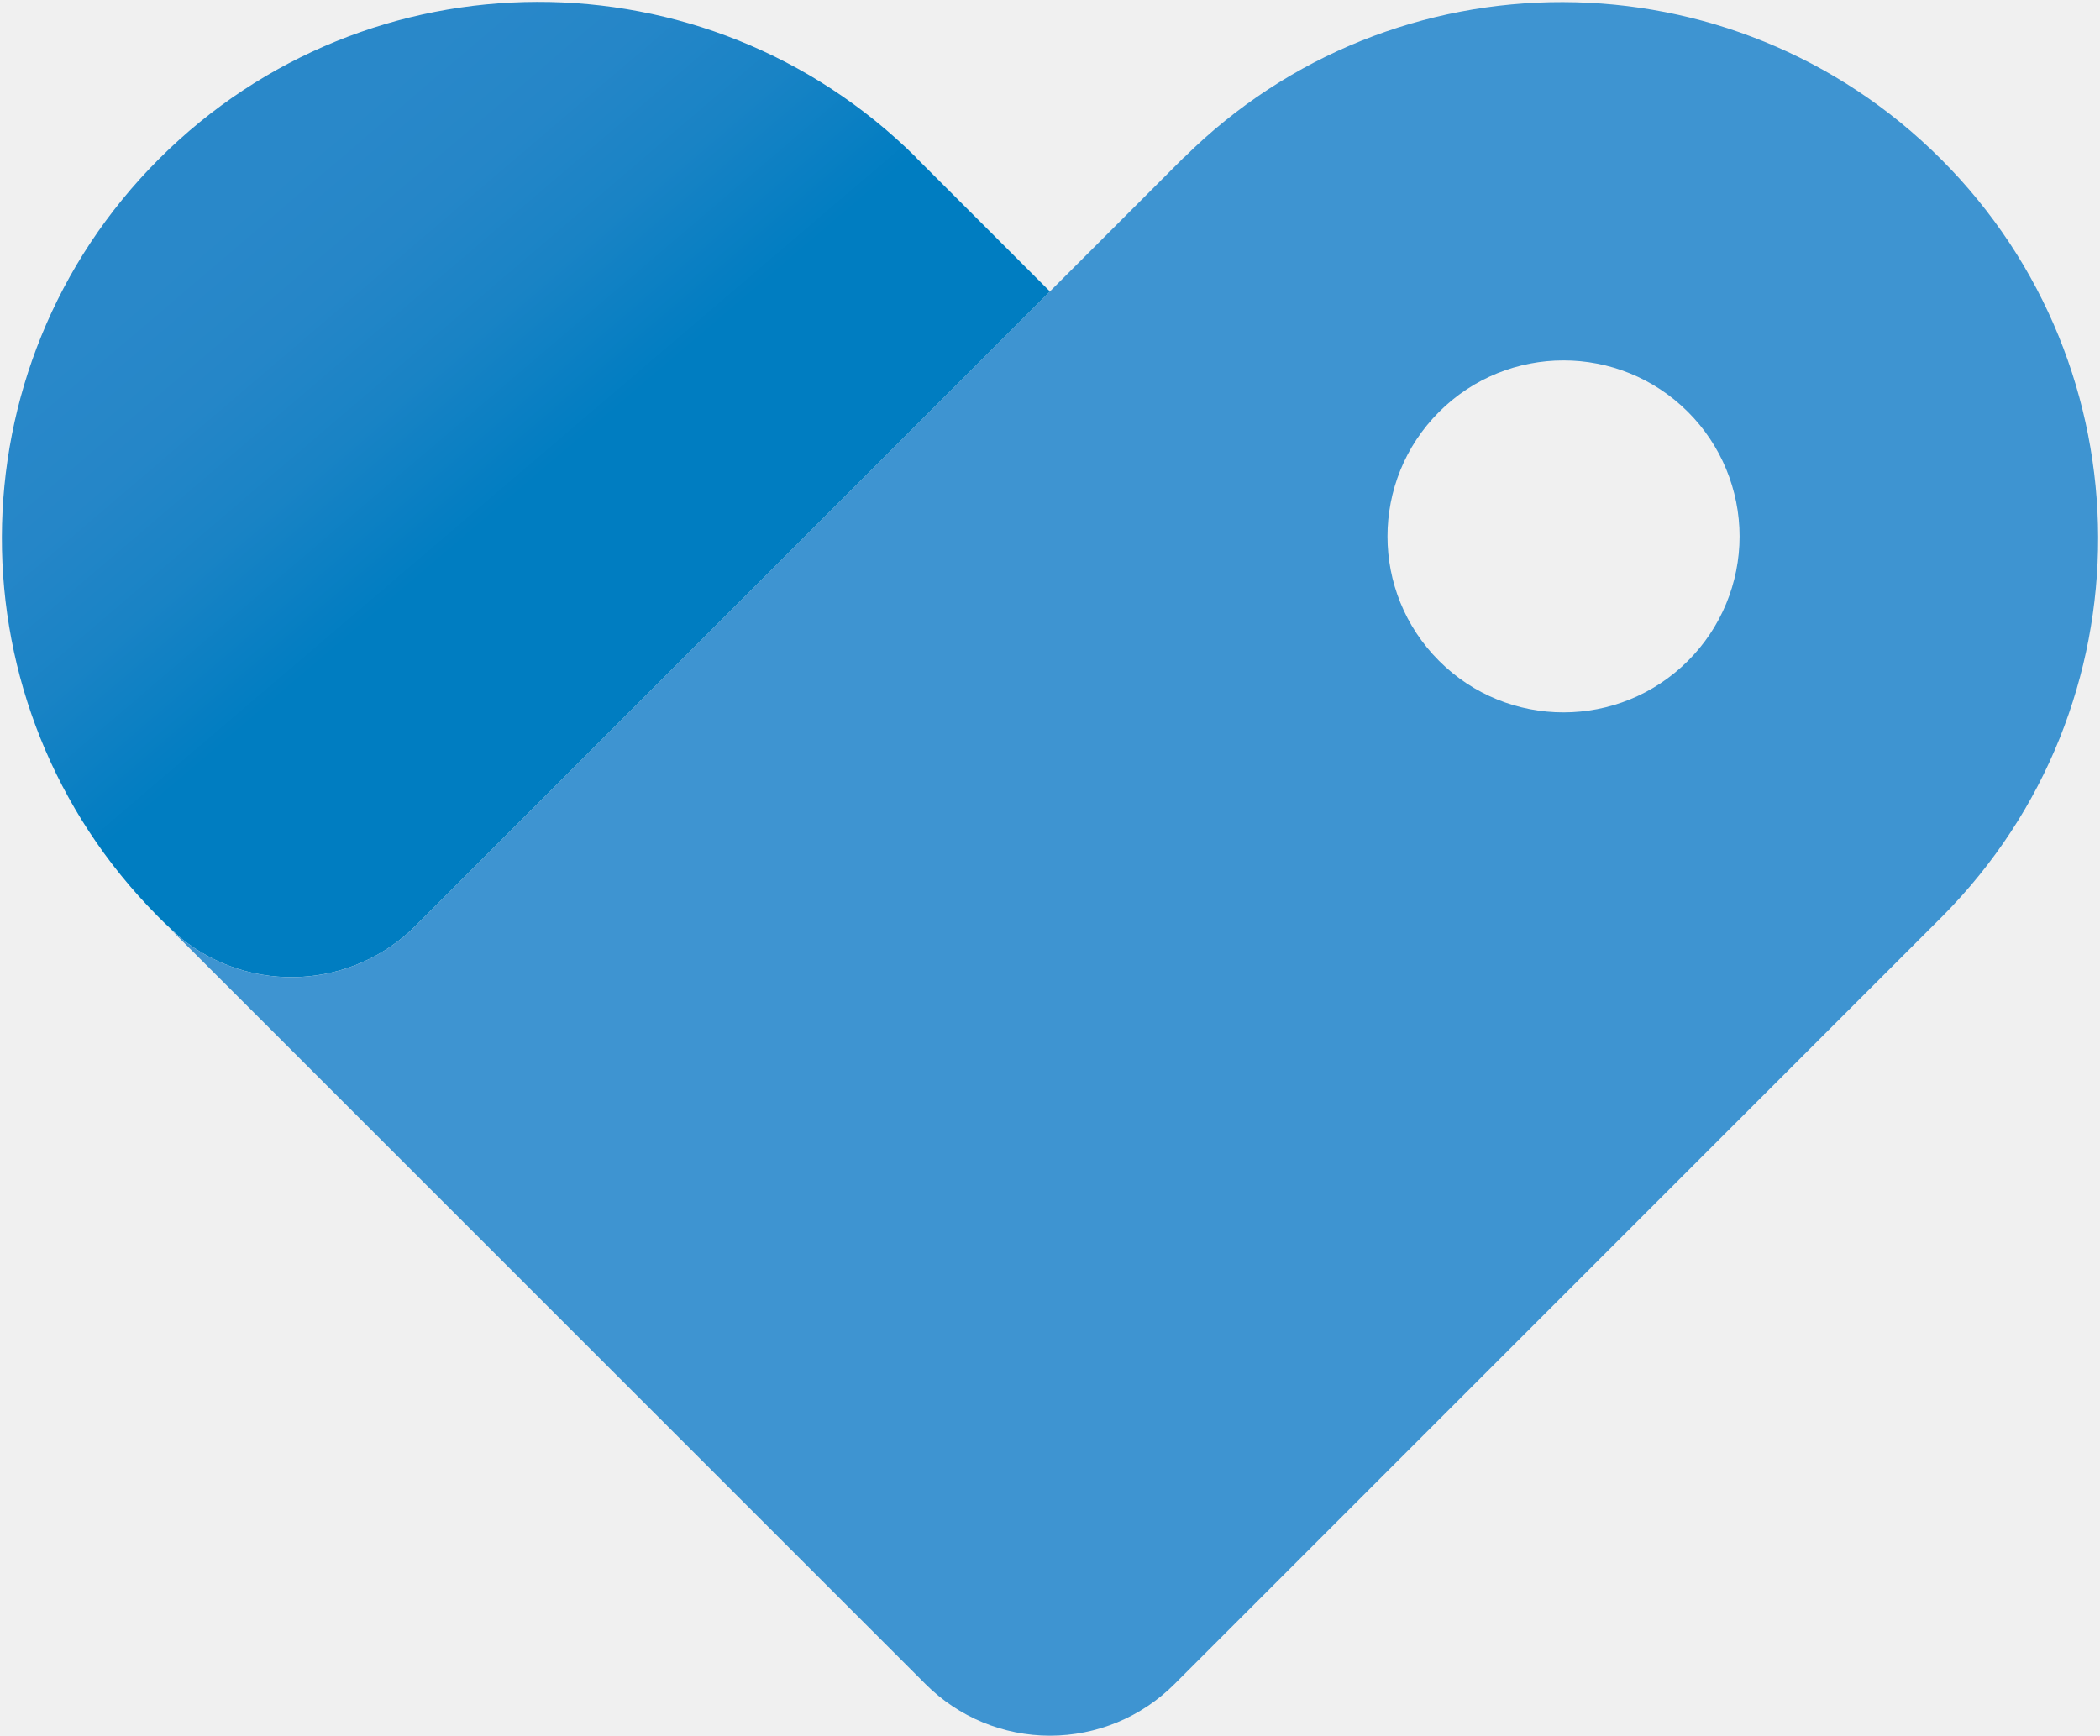
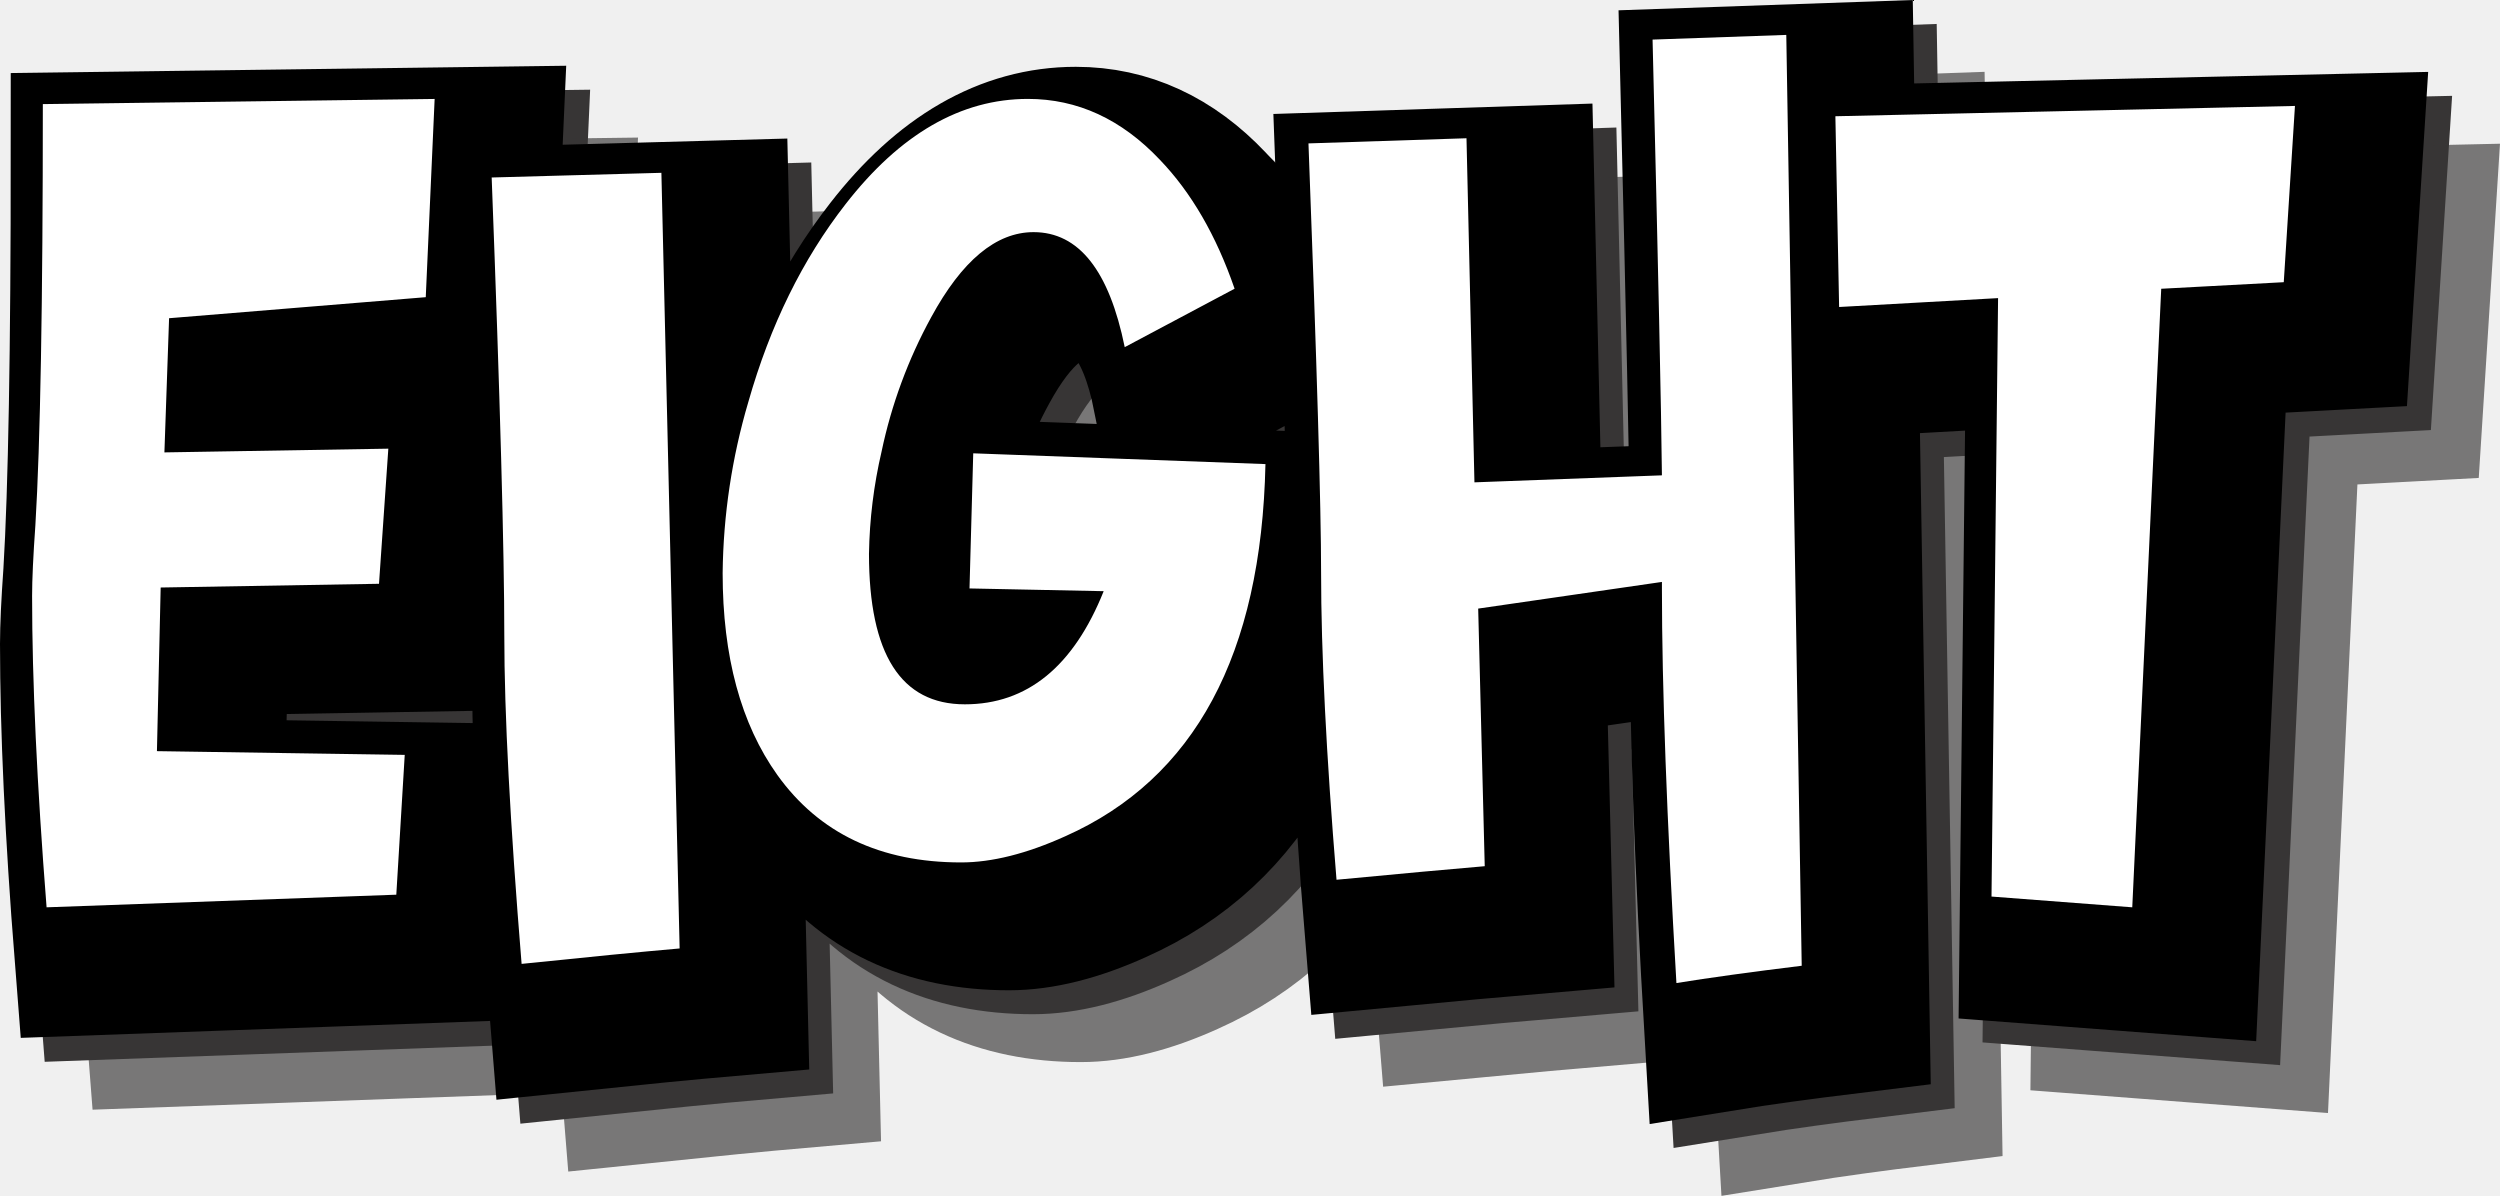
- <svg xmlns="http://www.w3.org/2000/svg" width="99.21" height="82.012">
-   <defs>
-     <linearGradient id="a" x1=".156" y1=".154" x2=".641" y2=".692" gradientUnits="objectBoundingBox">
-       <stop offset=".12" stop-color="#2988c9" />
-       <stop offset=".29" stop-color="#2586c8" />
-       <stop offset=".46" stop-color="#1983c5" />
-       <stop offset=".63" stop-color="#057ec2" />
-       <stop offset=".67" stop-color="#007dc1" />
-     </linearGradient>
-   </defs>
-   <path data-name="Caminho 45" d="m43.26 7.42 6.35 6.35-29.96 29.96a8.311 8.311 0 0 1-11.1.59c-.28-.25-.55-.5-.82-.76l-.3-.3A25.343 25.343 0 0 1 43.27 7.42Z" fill="url(#a)" transform="translate(-.005 .005)" />
-   <path data-name="Caminho 46" d="m55.945 7.425-36.3 36.31a8.311 8.311 0 0 1-11.1.59 7.325 7.325 0 0 1-.66-.59l35.84 35.84a8.311 8.311 0 0 0 11.76 0l36.3-36.3a25.343 25.343 0 0 0-35.84-35.84Zm23.8 23.8a8.316 8.316 0 1 1 0-11.76 8.311 8.311 0 0 1 0 11.76Z" fill="#3e94d1" />
+ <svg xmlns="http://www.w3.org/2000/svg" width="468.905" height="224.295">
+   <path data-name="Caminho 4" d="M94.991 32.029 93.325 69.21l-48.143 3.946-.877 25.167 42-.7-1.749 25.342-40.952.7-.7 30.692 46.477.7-1.58 26.223-65.594 2.367q-2.718-34.55-2.718-58.4 0-4.56.614-13.241 1.4-23.151 1.4-79.01Zm45.951 159.335q-11.049.965-29.64 2.894-3.245-39.637-3.245-61.647 0-23.5-2.368-85.85l31.832-.877Zm109.877-90.848q-1.14 53.58-37.532 69.8-10.873 4.913-19.555 4.913-22.712 0-34.463-16.4-10.26-14.381-10.26-37.883a117.859 117.859 0 0 1 4.823-32.1q6.138-21.572 18.24-37.094 15.346-19.731 34.2-19.731 13.943 0 24.729 11.4 8.857 9.208 14.031 24.2l-20.607 10.961q-4.385-21.572-17.1-21.572-10.523 0-19.2 15.96a91.661 91.661 0 0 0-9.3 25.167 90.708 90.708 0 0 0-2.368 19.2q0 28.237 17.977 28.237 17.538 0 26.044-21.221l-25.167-.514.7-25.343Zm100.583 94.093q-14.294 1.754-23.5 3.245-2.718-46.389-2.718-73.836v-1.4l-34.463 5 1.228 48.318q-9.3.789-27.8 2.543-2.894-35.252-2.894-57.7 0-18.152-2.368-80.413l29.64-.965 1.491 64.538 35.164-1.315q-.175-17.8-1.754-81.729l25.08-.877Zm92.514-161.27-2.1 33.06-22.984 1.232-5.432 116.016-26.4-2.017 1.232-112.245-29.815 1.666-.7-35.778Z" stroke="#373535" stroke-width="30" />
+   <path data-name="Caminho 3" d="m103.971 41.008-1.666 37.181-48.143 3.946-.877 25.167 42-.7-1.749 25.342-40.952.7-.7 30.692 46.477.7-1.58 26.223-65.594 2.367q-2.718-34.55-2.718-58.4 0-4.56.614-13.241 1.4-23.151 1.4-79.01Zm45.951 159.335q-11.049.965-29.64 2.894-3.245-39.637-3.245-61.647 0-23.5-2.368-85.85l31.832-.877Zm109.877-90.848q-1.14 53.58-37.532 69.8-10.873 4.913-19.555 4.913-22.712 0-34.463-16.4-10.26-14.381-10.26-37.883a117.859 117.859 0 0 1 4.823-32.1q6.138-21.572 18.24-37.094Q196.398 41 215.252 41q13.943 0 24.729 11.4 8.857 9.208 14.031 24.2l-20.607 10.961q-4.385-21.572-17.1-21.572-10.523 0-19.2 15.96a91.661 91.661 0 0 0-9.3 25.167 90.708 90.708 0 0 0-2.368 19.2q0 28.237 17.977 28.237 17.538 0 26.044-21.221l-25.167-.514.7-25.343Zm100.583 94.093q-14.294 1.754-23.5 3.245-2.718-46.389-2.718-73.836v-1.4l-34.463 5 1.228 48.318q-9.3.789-27.8 2.543-2.894-35.252-2.894-57.7 0-18.152-2.368-80.413l29.64-.965 1.491 64.538 35.164-1.315q-.175-17.8-1.754-81.729l25.08-.877Zm92.514-161.27-2.1 33.06-22.984 1.232-5.432 116.016-26.4-2.017 1.232-112.245-29.815 1.666-.7-35.778Z" stroke="#373535" stroke-width="30" opacity=".65" />
+   <path data-name="Caminho 2" d="M90.502 27.539 88.836 64.72l-48.143 3.946-.877 25.167 42-.7-1.749 25.342-40.952.7-.7 30.692 46.477.7-1.58 26.223-65.594 2.367Q15 144.607 15 120.757q0-4.56.614-13.241 1.4-23.151 1.4-79.01Zm45.951 159.335q-11.049.965-29.64 2.894-3.245-39.637-3.245-61.647 0-23.5-2.368-85.85l31.832-.877ZM246.33 96.026q-1.14 53.58-37.532 69.8-10.873 4.913-19.555 4.913-22.712 0-34.463-16.4-10.26-14.381-10.26-37.883a117.859 117.859 0 0 1 4.823-32.1q6.138-21.572 18.24-37.094 15.346-19.731 34.2-19.731 13.943 0 24.729 11.4 8.857 9.208 14.031 24.2l-20.607 10.961q-4.385-21.572-17.1-21.572-10.523 0-19.2 15.96a91.661 91.661 0 0 0-9.3 25.167 90.708 90.708 0 0 0-2.368 19.2q0 28.237 17.977 28.237 17.538 0 26.044-21.221l-25.167-.514.7-25.343Zm100.583 94.093q-14.294 1.754-23.5 3.245-2.718-46.389-2.718-73.836v-1.4l-34.463 5 1.228 48.318q-9.3.789-27.8 2.543-2.894-35.252-2.894-57.7 0-18.152-2.368-80.413l29.64-.965 1.491 64.538 35.164-1.315q-.175-17.8-1.754-81.729l25.08-.877Zm92.514-161.27-2.1 33.06-22.984 1.232-5.432 116.016-26.4-2.017 1.232-112.245-29.815 1.666-.7-35.778Z" stroke="#000" stroke-width="30" />
+   <path data-name="Caminho 1" d="M81.522 18.559 79.856 55.74l-48.143 3.946-.877 25.167 42-.7-1.749 25.342-40.952.7-.7 30.692 46.477.7-1.58 26.223-65.594 2.367q-2.718-34.55-2.718-58.4 0-4.56.614-13.241 1.4-23.151 1.4-79.01Zm45.951 159.335q-11.049.965-29.64 2.894-3.245-39.637-3.245-61.647 0-23.5-2.368-85.85l31.832-.877ZM237.35 87.046q-1.14 53.58-37.532 69.8-10.873 4.913-19.555 4.913-22.712 0-34.463-16.4-10.26-14.381-10.26-37.883a117.859 117.859 0 0 1 4.823-32.1q6.138-21.572 18.24-37.094 15.346-19.731 34.2-19.731 13.943 0 24.729 11.4 8.857 9.208 14.031 24.2l-20.607 10.961q-4.385-21.572-17.1-21.572-10.523 0-19.2 15.96a91.661 91.661 0 0 0-9.3 25.167 90.708 90.708 0 0 0-2.368 19.2q0 28.237 17.977 28.237 17.538 0 26.044-21.221l-25.167-.514.7-25.343Zm100.583 94.093q-14.294 1.754-23.5 3.245-2.718-46.389-2.718-73.836v-1.4l-34.463 5 1.228 48.318q-9.3.789-27.8 2.543-2.894-35.252-2.894-57.7 0-18.152-2.368-80.413l29.64-.965 1.491 64.538 35.164-1.315q-.175-17.8-1.754-81.729l25.08-.877Zm92.514-161.27-2.1 33.06-22.984 1.232-5.432 116.016-26.4-2.017 1.232-112.245-29.815 1.666-.7-35.778Z" fill="#fff" />
</svg>
